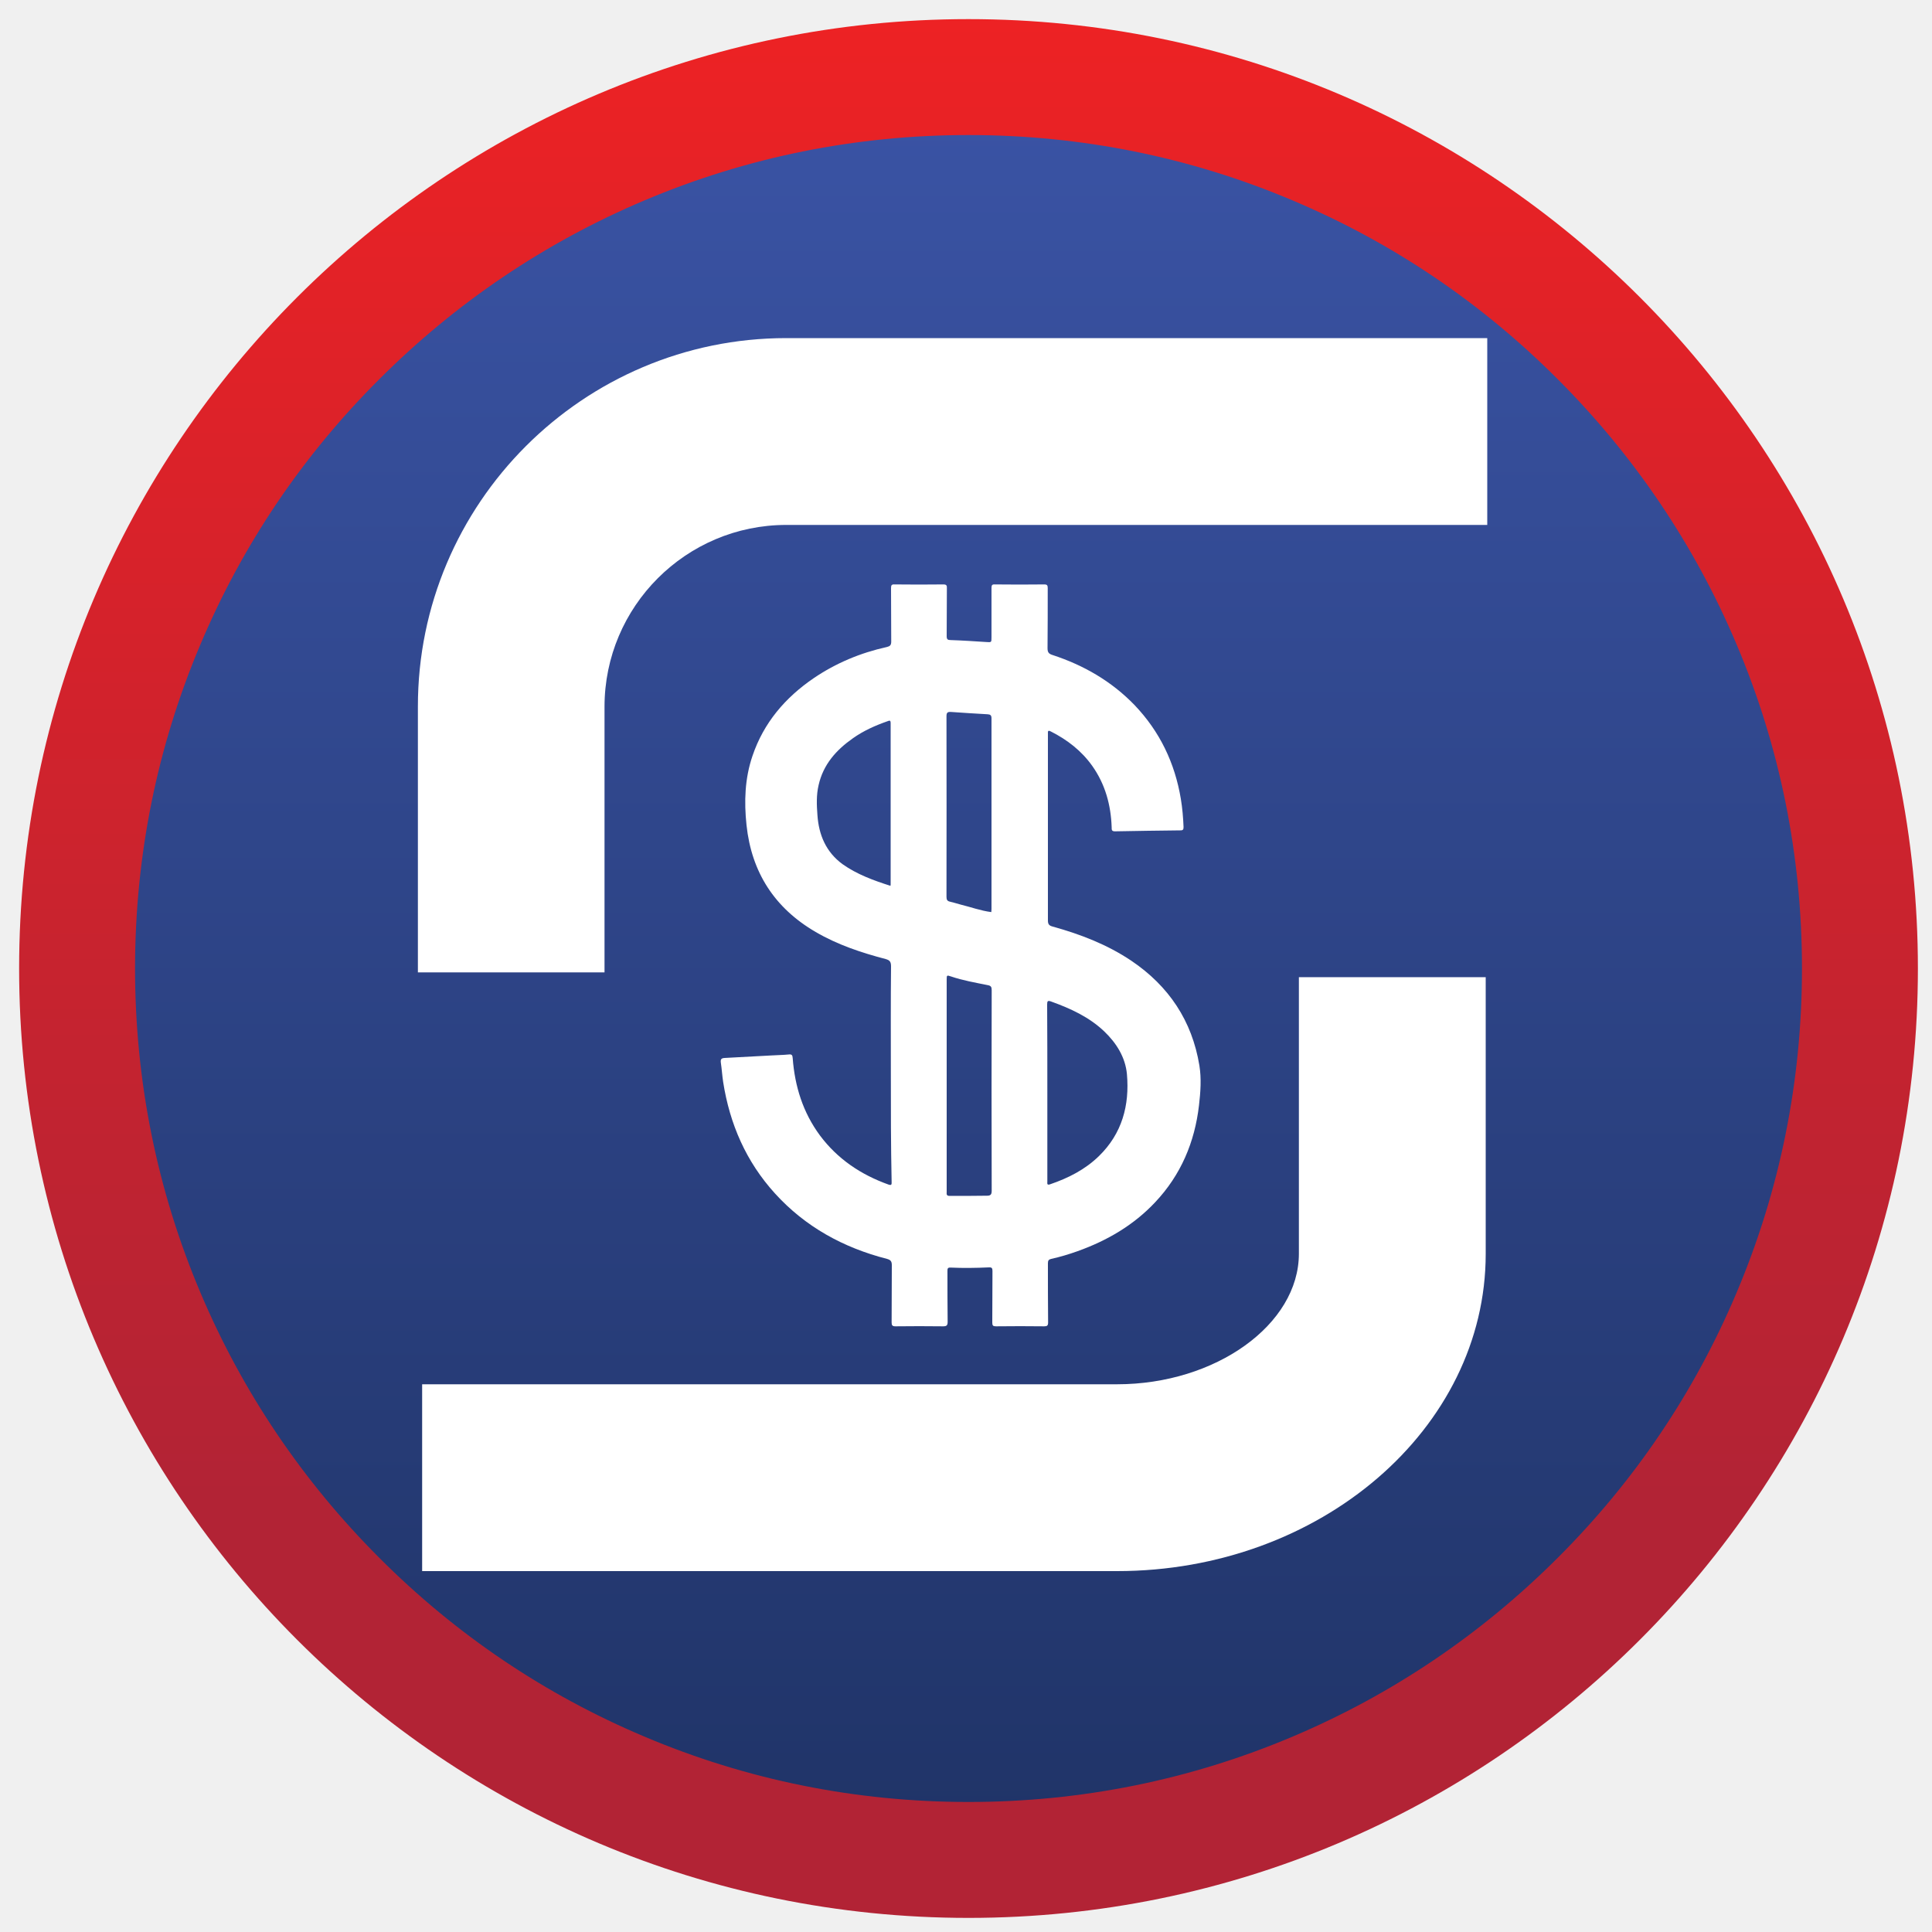
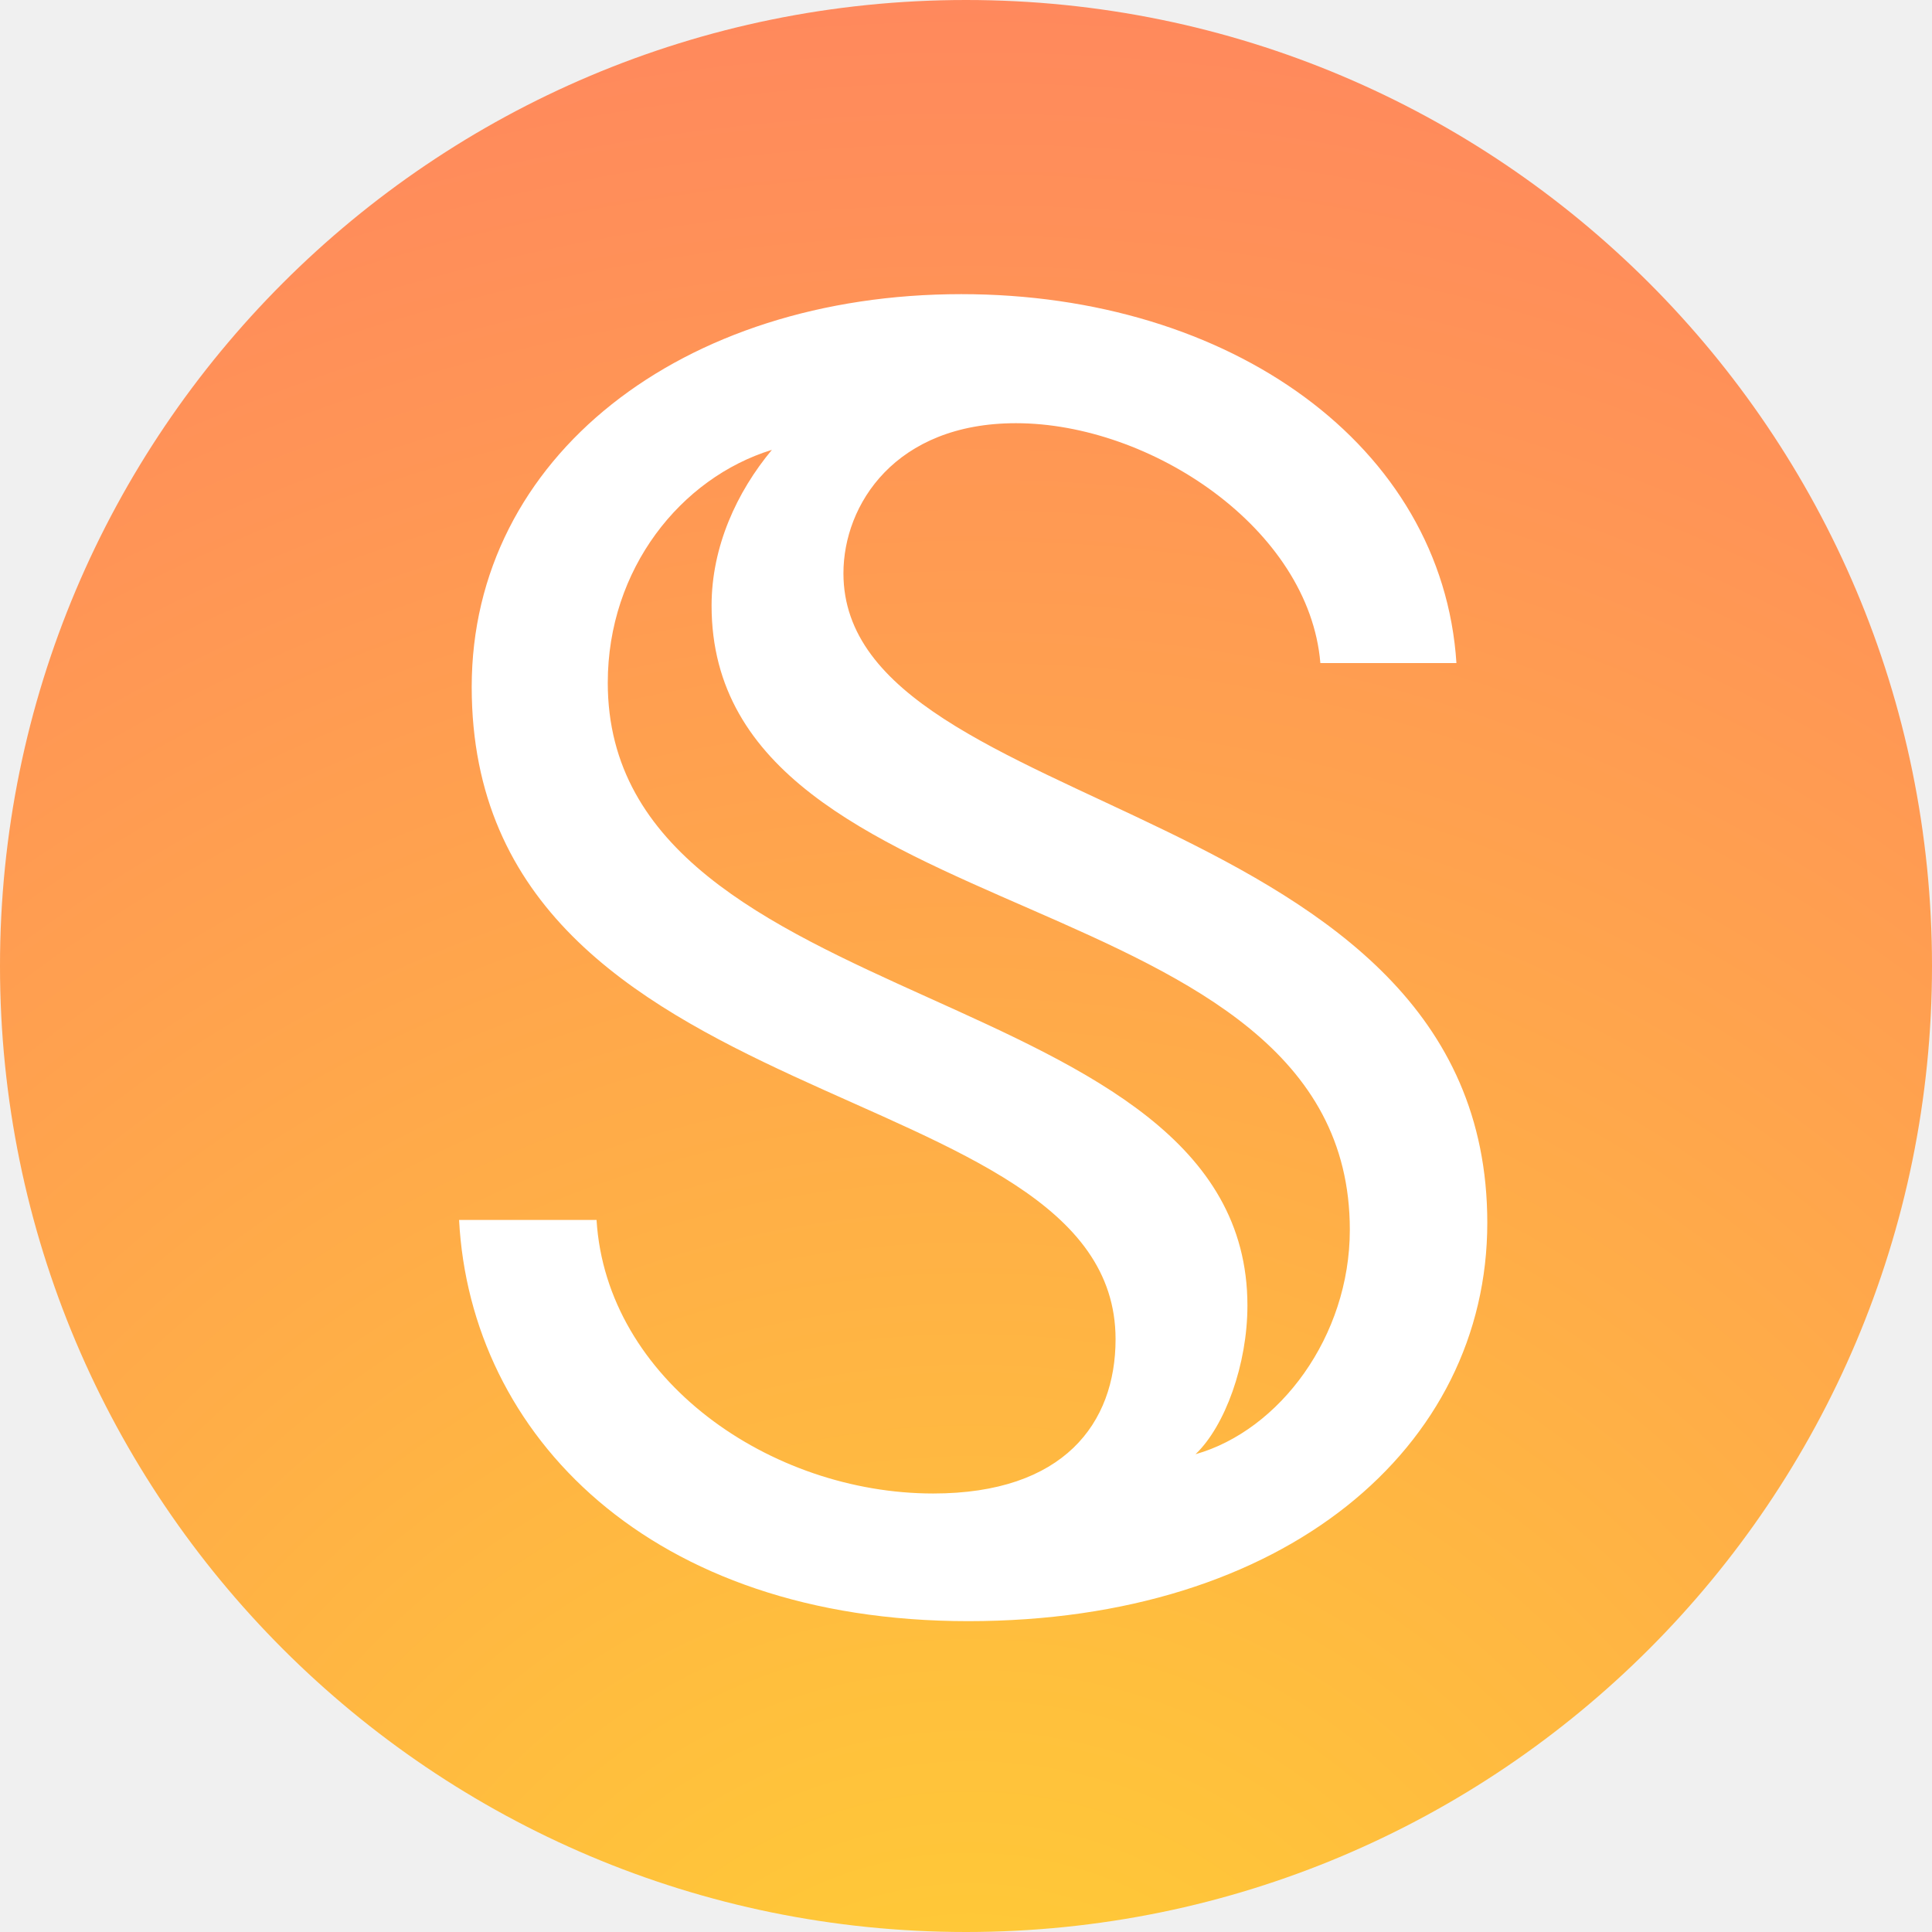
- <svg xmlns="http://www.w3.org/2000/svg" width="256" height="256" viewBox="0 0 256 256" fill="none">
-   <path d="M128.333 241.663C190.924 241.663 241.664 190.923 241.664 128.332C241.664 65.741 190.924 15.001 128.333 15.001C65.742 15.001 15.002 65.741 15.002 128.332C15.002 190.923 65.742 241.663 128.333 241.663Z" fill="url(#paint0_linear_1765_56)" />
-   <path d="M118.042 142.156C118.042 137.446 118.016 132.736 118.067 128.051C118.067 127.462 117.914 127.232 117.35 127.078C114.125 126.233 110.976 125.184 108.083 123.494C102.63 120.32 99.584 115.584 98.918 109.337C98.586 106.214 98.688 103.142 99.712 100.147C101.197 95.769 104.038 92.441 107.827 89.856C110.771 87.859 114.022 86.502 117.504 85.734C117.914 85.632 118.093 85.504 118.093 85.017C118.067 82.662 118.093 80.307 118.067 77.926C118.067 77.542 118.144 77.414 118.554 77.44C120.704 77.465 122.854 77.465 125.005 77.44C125.414 77.44 125.491 77.593 125.466 77.952C125.44 80.076 125.466 82.201 125.44 84.3C125.44 84.71 125.568 84.812 125.952 84.812C127.514 84.864 129.075 84.966 130.637 85.069C131.379 85.12 131.379 85.145 131.379 84.428C131.379 82.252 131.379 80.076 131.379 77.9C131.379 77.542 131.456 77.414 131.84 77.44C134.016 77.465 136.192 77.465 138.368 77.44C138.752 77.44 138.829 77.568 138.829 77.926C138.829 80.588 138.829 83.225 138.803 85.888C138.803 86.425 138.957 86.63 139.443 86.784C143.59 88.141 147.277 90.265 150.323 93.414C153.677 96.921 155.674 101.094 156.467 105.856C156.672 107.084 156.774 108.313 156.826 109.568C156.826 109.9 156.774 110.028 156.416 110.028C153.523 110.054 150.63 110.105 147.738 110.156C147.277 110.156 147.302 109.926 147.302 109.619C147.2 106.675 146.458 103.936 144.742 101.504C143.309 99.481 141.414 98.022 139.238 96.921C138.957 96.768 138.829 96.793 138.854 97.152C138.854 97.28 138.854 97.382 138.854 97.51C138.854 105.651 138.854 113.817 138.854 121.958C138.854 122.47 139.008 122.649 139.494 122.777C143.181 123.801 146.714 125.158 149.914 127.308C154.88 130.662 157.952 135.27 158.925 141.184C159.206 142.924 159.078 144.691 158.874 146.457C158.31 151.347 156.467 155.699 153.062 159.308C150.195 162.355 146.714 164.377 142.797 165.785C141.645 166.195 140.467 166.553 139.29 166.809C138.957 166.886 138.854 167.04 138.854 167.372C138.854 169.984 138.854 172.62 138.88 175.232C138.88 175.641 138.752 175.744 138.368 175.744C136.243 175.718 134.093 175.718 131.968 175.744C131.584 175.744 131.482 175.641 131.482 175.257C131.507 172.979 131.482 170.7 131.507 168.422C131.507 168.038 131.43 167.91 131.021 167.936C129.331 168.012 127.642 168.038 125.952 167.961C125.542 167.936 125.542 168.14 125.542 168.422C125.542 170.675 125.542 172.902 125.568 175.155C125.568 175.641 125.414 175.744 124.954 175.744C122.854 175.718 120.755 175.718 118.656 175.744C118.246 175.744 118.144 175.616 118.144 175.232C118.17 172.697 118.144 170.163 118.17 167.628C118.17 167.116 117.99 166.937 117.53 166.809C111.744 165.324 106.701 162.56 102.682 158.131C98.867 153.932 96.691 148.94 95.821 143.36C95.693 142.515 95.642 141.644 95.514 140.8C95.462 140.364 95.565 140.211 96.026 140.185C98.099 140.083 100.147 139.955 102.221 139.852C102.989 139.801 103.731 139.801 104.499 139.724C104.909 139.673 105.011 139.801 105.037 140.211C105.318 143.948 106.394 147.404 108.646 150.451C110.976 153.574 114.074 155.648 117.709 156.953C118.195 157.132 118.144 156.876 118.144 156.569C118.042 151.756 118.042 146.969 118.042 142.156ZM138.778 144.793C138.778 146.124 138.778 147.481 138.778 148.812C138.778 151.398 138.778 153.984 138.778 156.569C138.778 156.8 138.701 157.081 139.136 156.928C141.542 156.108 143.77 154.982 145.613 153.19C148.685 150.195 149.683 146.457 149.325 142.336C149.12 140.108 147.942 138.214 146.304 136.652C144.307 134.758 141.85 133.632 139.29 132.71C138.829 132.531 138.752 132.659 138.752 133.094C138.778 137.011 138.778 140.902 138.778 144.793ZM125.44 143.872C125.44 145.254 125.44 146.636 125.44 147.993C125.44 151.296 125.44 154.598 125.44 157.926C125.44 158.182 125.363 158.464 125.824 158.464C127.488 158.464 129.126 158.464 130.79 158.438C131.277 158.438 131.405 158.259 131.405 157.772C131.379 148.915 131.379 140.057 131.405 131.2C131.405 130.764 131.302 130.611 130.867 130.534C129.229 130.201 127.59 129.92 126.003 129.382C125.466 129.203 125.44 129.203 125.44 129.792C125.44 134.476 125.44 139.161 125.44 143.872ZM117.99 117.376C118.016 117.273 118.016 117.222 118.016 117.171C118.016 110.054 118.016 102.937 118.016 95.82C118.016 95.411 117.862 95.462 117.606 95.564C115.994 96.128 114.432 96.819 113.024 97.817C110.797 99.379 109.082 101.299 108.467 104.038C108.16 105.344 108.211 106.675 108.314 108.006C108.493 110.617 109.44 112.896 111.642 114.508C113.562 115.865 115.738 116.659 117.99 117.376ZM131.354 120.857C131.354 120.704 131.379 120.576 131.379 120.448C131.379 112.025 131.379 103.603 131.379 95.18C131.379 94.745 131.2 94.668 130.842 94.643C129.229 94.54 127.616 94.464 126.003 94.336C125.542 94.31 125.414 94.438 125.414 94.899C125.44 102.886 125.414 110.848 125.414 118.835C125.414 119.219 125.517 119.398 125.875 119.475C126.336 119.577 126.797 119.731 127.283 119.859C128.64 120.192 129.946 120.678 131.354 120.857Z" fill="white" />
-   <path d="M128.333 17.894C143.258 17.894 157.722 20.813 171.315 26.573C184.474 32.128 196.275 40.089 206.413 50.253C216.55 60.39 224.538 72.217 230.093 85.35C235.853 98.944 238.771 113.408 238.771 128.333C238.771 143.257 235.853 157.721 230.093 171.315C224.538 184.473 216.576 196.275 206.413 206.413C196.275 216.55 184.448 224.537 171.315 230.093C157.722 235.853 143.258 238.771 128.333 238.771C113.408 238.771 98.944 235.853 85.35 230.093C72.192 224.537 60.39 216.576 50.253 206.413C40.115 196.275 32.128 184.448 26.573 171.315C20.813 157.721 17.894 143.257 17.894 128.333C17.894 113.408 20.813 98.944 26.573 85.35C32.128 72.192 40.09 60.39 50.253 50.253C60.39 40.115 72.218 32.128 85.35 26.573C98.944 20.813 113.408 17.894 128.333 17.894ZM128.333 2.534C58.854 2.534 2.534 58.854 2.534 128.333C2.534 197.811 58.854 254.131 128.333 254.131C197.811 254.131 254.131 197.811 254.131 128.333C254.131 58.854 197.811 2.534 128.333 2.534Z" fill="url(#paint1_linear_1765_56)" />
-   <path d="M148.019 208.179H55.936V183.424H148.019C161.075 183.424 172.109 175.513 172.109 166.118V129.484H196.864V166.144C196.864 189.312 174.95 208.179 148.019 208.179Z" fill="white" />
-   <path d="M80.128 128.845H55.373V93.645C55.347 66.713 77.261 44.8 104.192 44.8H197.069V69.555H104.192C90.906 69.555 80.102 80.358 80.102 93.645V128.845H80.128Z" fill="white" />
+ <svg xmlns="http://www.w3.org/2000/svg" id="USDS-Coin" version="1.1" viewBox="0 0 1000 1000">
  <defs>
-     <linearGradient id="paint0_linear_1765_56" x1="128.333" y1="241.674" x2="128.333" y2="14.991" gradientUnits="userSpaceOnUse">
-       <stop stop-color="#203468" />
-       <stop offset="1" stop-color="#3A53A4" />
-     </linearGradient>
-     <linearGradient id="paint1_linear_1765_56" x1="128.333" y1="254.132" x2="128.333" y2="2.533" gradientUnits="userSpaceOnUse">
-       <stop offset="0.221" stop-color="#B22335" />
-       <stop offset="1" stop-color="#ED2224" />
-     </linearGradient>
+     <style>
+       .cls-1 {
+         fill: url(#radial-gradient);
+       }
+ 
+       .cls-1, .cls-2 {
+         stroke-width: 0px;
+       }
+ 
+       .cls-2 {
+         fill: #fff;
+       }
+     </style>
+     <radialGradient id="radial-gradient" cx="976.277" cy="23.974" fx="976.277" fy="23.974" r="2.069" gradientTransform="translate(-18064.581 757167.689) rotate(-90) scale(774.379)" gradientUnits="userSpaceOnUse">
+       <stop offset="0" stop-color="#ffd232" />
+       <stop offset="1" stop-color="#ff6d6d" />
+     </radialGradient>
  </defs>
+   <g id="USDS-Coin-2">
+     <circle id="Element" class="cls-1" cx="500" cy="500" r="500" />
+     <path id="Element-2" class="cls-2" d="M308.775,631.45h-71.154c5.807,111.087,98.744,207.654,263.558,207.654,164.09,0,268.643-90.033,268.643-206.203,0-220.721-333.261-208.378-333.261-336.165,0-35.577,26.864-77.689,89.304-77.689,69.703,0,151.747,54.456,157.556,124.157h70.427c-7.26-112.54-116.896-190.954-256.3-190.954-144.484,0-253.394,84.223-253.394,203.297,0,227.257,333.261,197.488,333.261,337.617,0,43.563-26.864,79.867-94.387,79.867-84.223,0-169.173-58.81-174.254-141.581h0ZM368.312,313.436c0,172.801,330.357,138.677,330.357,323.097,0,55.18-36.303,103.827-79.867,116.168,15.247-14.521,26.864-46.467,26.864-76.961,0-170.624-331.084-147.39-331.084-322.371,0-58.812,37.756-106.006,84.95-120.526-18.153,21.781-31.22,50.097-31.22,80.593h0Z" />
+   </g>
</svg>
